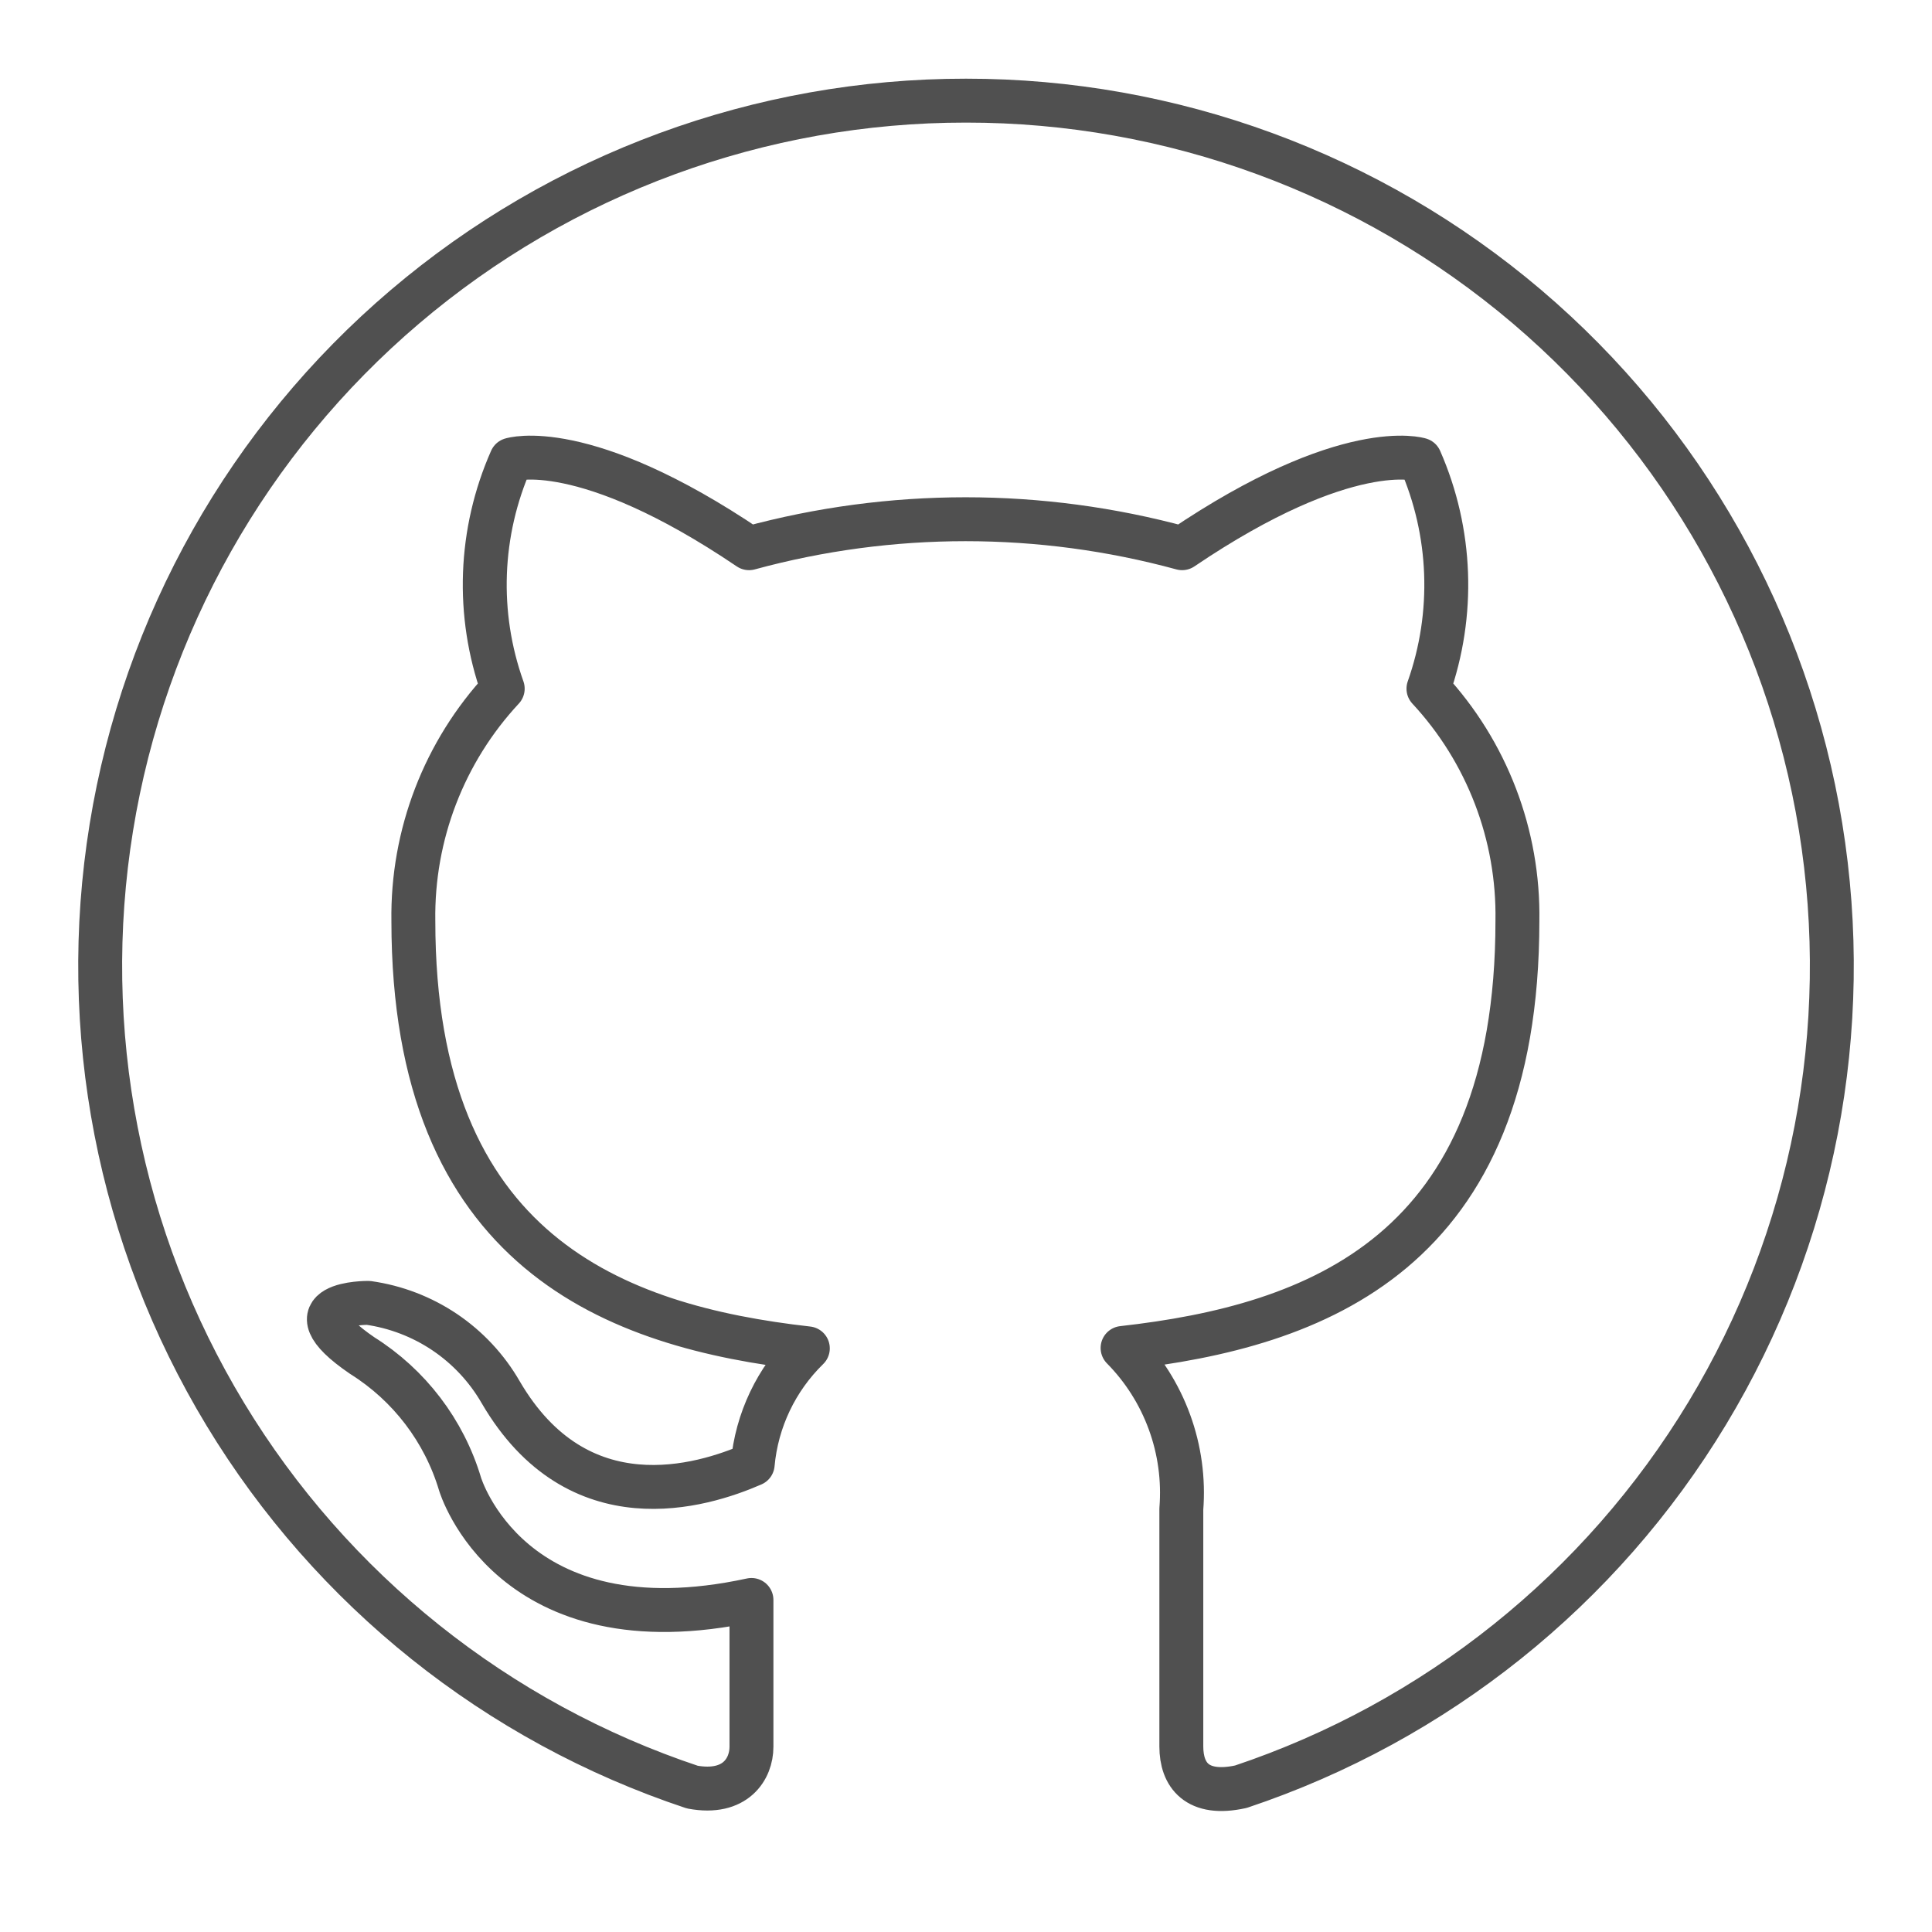
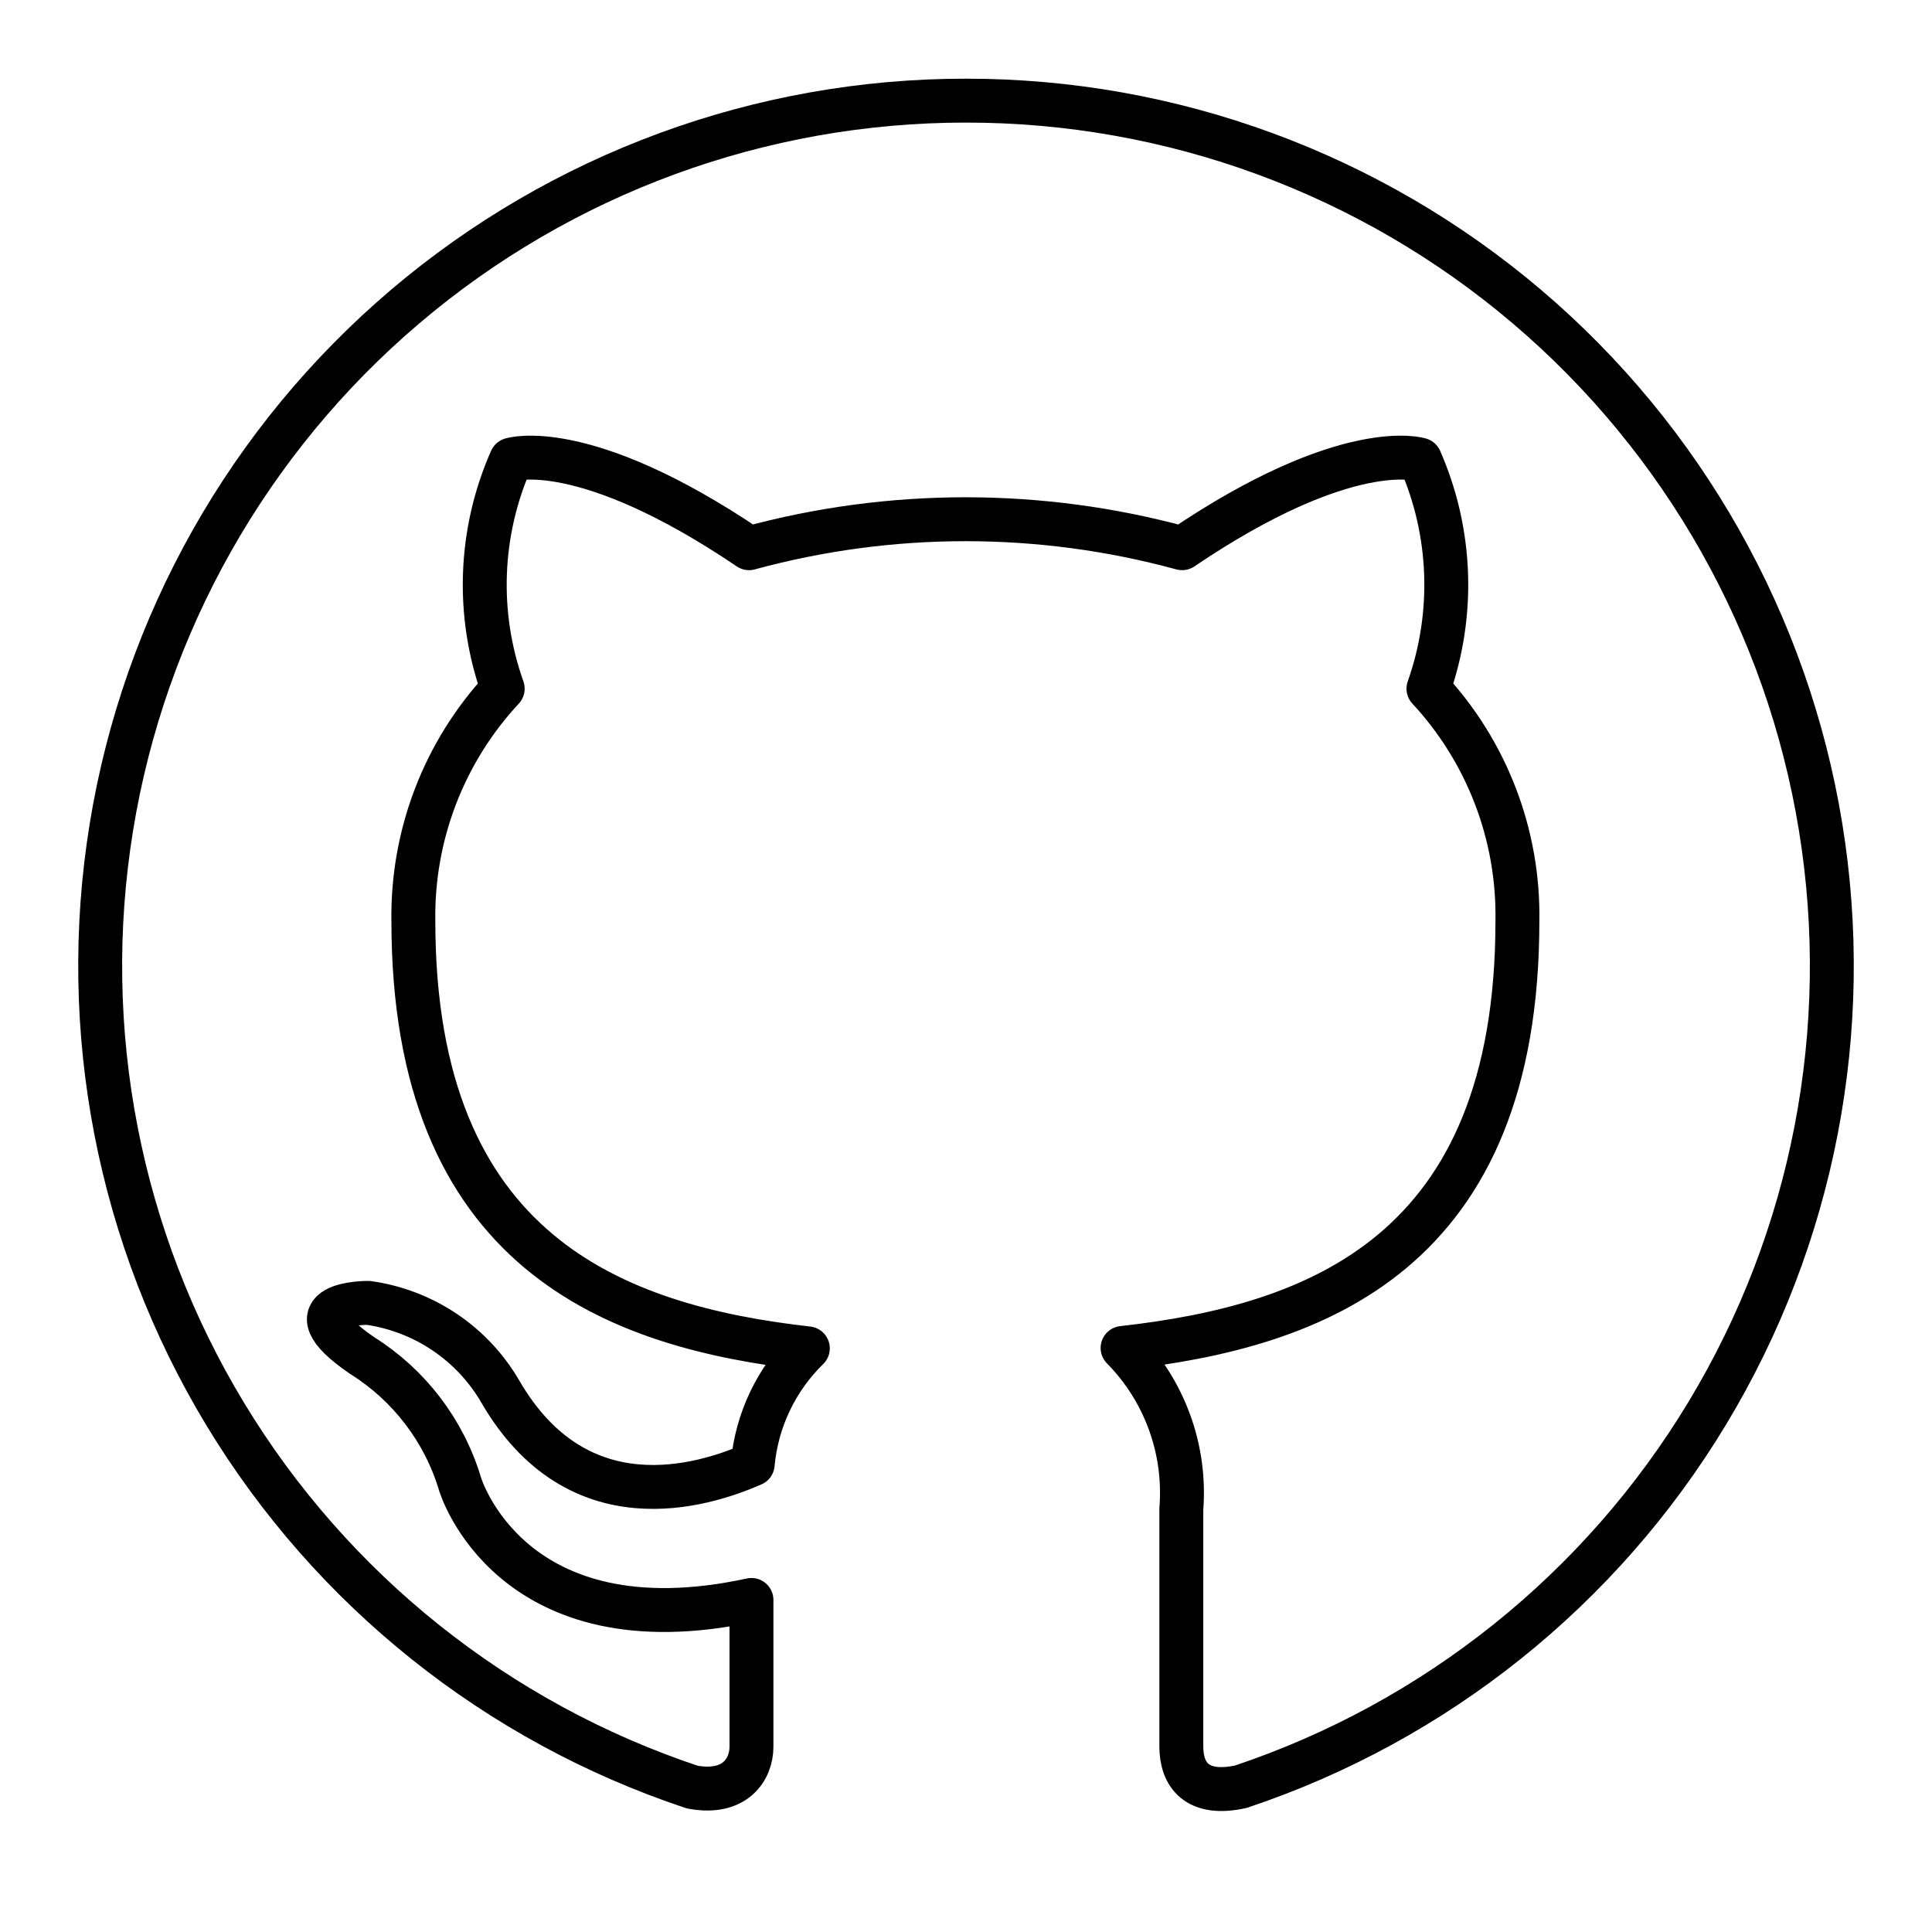
<svg xmlns="http://www.w3.org/2000/svg" width="44" height="44" viewBox="0 0 44 44" fill="none">
-   <path d="M22 2.292C17.319 2.289 12.789 3.953 9.223 6.986C5.656 10.019 3.286 14.222 2.536 18.843C1.786 23.464 2.706 28.201 5.13 32.206C7.554 36.211 11.325 39.222 15.767 40.7C16.757 40.883 17.114 40.278 17.114 39.783V36.438C11.614 37.629 10.477 33.797 10.477 33.797C10.114 32.585 9.322 31.546 8.25 30.873C6.463 29.654 8.387 29.672 8.387 29.672C9.012 29.76 9.608 29.989 10.131 30.341C10.653 30.694 11.089 31.161 11.403 31.707C13.163 34.723 15.987 33.852 17.142 33.348C17.233 32.347 17.678 31.411 18.398 30.708C14.016 30.213 9.414 28.527 9.414 20.973C9.385 19.014 10.114 17.119 11.449 15.684C10.843 13.985 10.912 12.118 11.642 10.468C11.642 10.468 13.292 9.937 17.059 12.485C20.288 11.605 23.694 11.605 26.922 12.485C30.69 9.937 32.34 10.468 32.34 10.468C33.065 12.119 33.133 13.984 32.532 15.684C33.865 17.12 34.591 19.015 34.558 20.973C34.558 28.545 29.975 30.204 25.566 30.699C26.039 31.178 26.403 31.754 26.634 32.387C26.865 33.019 26.957 33.694 26.904 34.366V39.774C26.904 40.425 27.262 40.911 28.261 40.691C32.698 39.207 36.463 36.193 38.881 32.187C41.3 28.182 42.215 23.447 41.462 18.828C40.709 14.21 38.337 10.011 34.772 6.981C31.206 3.952 26.679 2.289 22 2.292Z" stroke="#505050" stroke-linecap="round" stroke-linejoin="round" />
+   <path d="M22 2.292C17.319 2.289 12.789 3.953 9.223 6.986C5.656 10.019 3.286 14.222 2.536 18.843C1.786 23.464 2.706 28.201 5.13 32.206C7.554 36.211 11.325 39.222 15.767 40.7C16.757 40.883 17.114 40.278 17.114 39.783V36.438C11.614 37.629 10.477 33.797 10.477 33.797C10.114 32.585 9.322 31.546 8.25 30.873C6.463 29.654 8.387 29.672 8.387 29.672C9.012 29.76 9.608 29.989 10.131 30.341C10.653 30.694 11.089 31.161 11.403 31.707C13.163 34.723 15.987 33.852 17.142 33.348C17.233 32.347 17.678 31.411 18.398 30.708C14.016 30.213 9.414 28.527 9.414 20.973C9.385 19.014 10.114 17.119 11.449 15.684C10.843 13.985 10.912 12.118 11.642 10.468C11.642 10.468 13.292 9.937 17.059 12.485C20.288 11.605 23.694 11.605 26.922 12.485C30.69 9.937 32.34 10.468 32.34 10.468C33.065 12.119 33.133 13.984 32.532 15.684C33.865 17.12 34.591 19.015 34.558 20.973C34.558 28.545 29.975 30.204 25.566 30.699C26.039 31.178 26.403 31.754 26.634 32.387C26.865 33.019 26.957 33.694 26.904 34.366V39.774C26.904 40.425 27.262 40.911 28.261 40.691C32.698 39.207 36.463 36.193 38.881 32.187C41.3 28.182 42.215 23.447 41.462 18.828C40.709 14.21 38.337 10.011 34.772 6.981C31.206 3.952 26.679 2.289 22 2.292Z" stroke="currentColor" stroke-linecap="round" stroke-linejoin="round" />
</svg>
